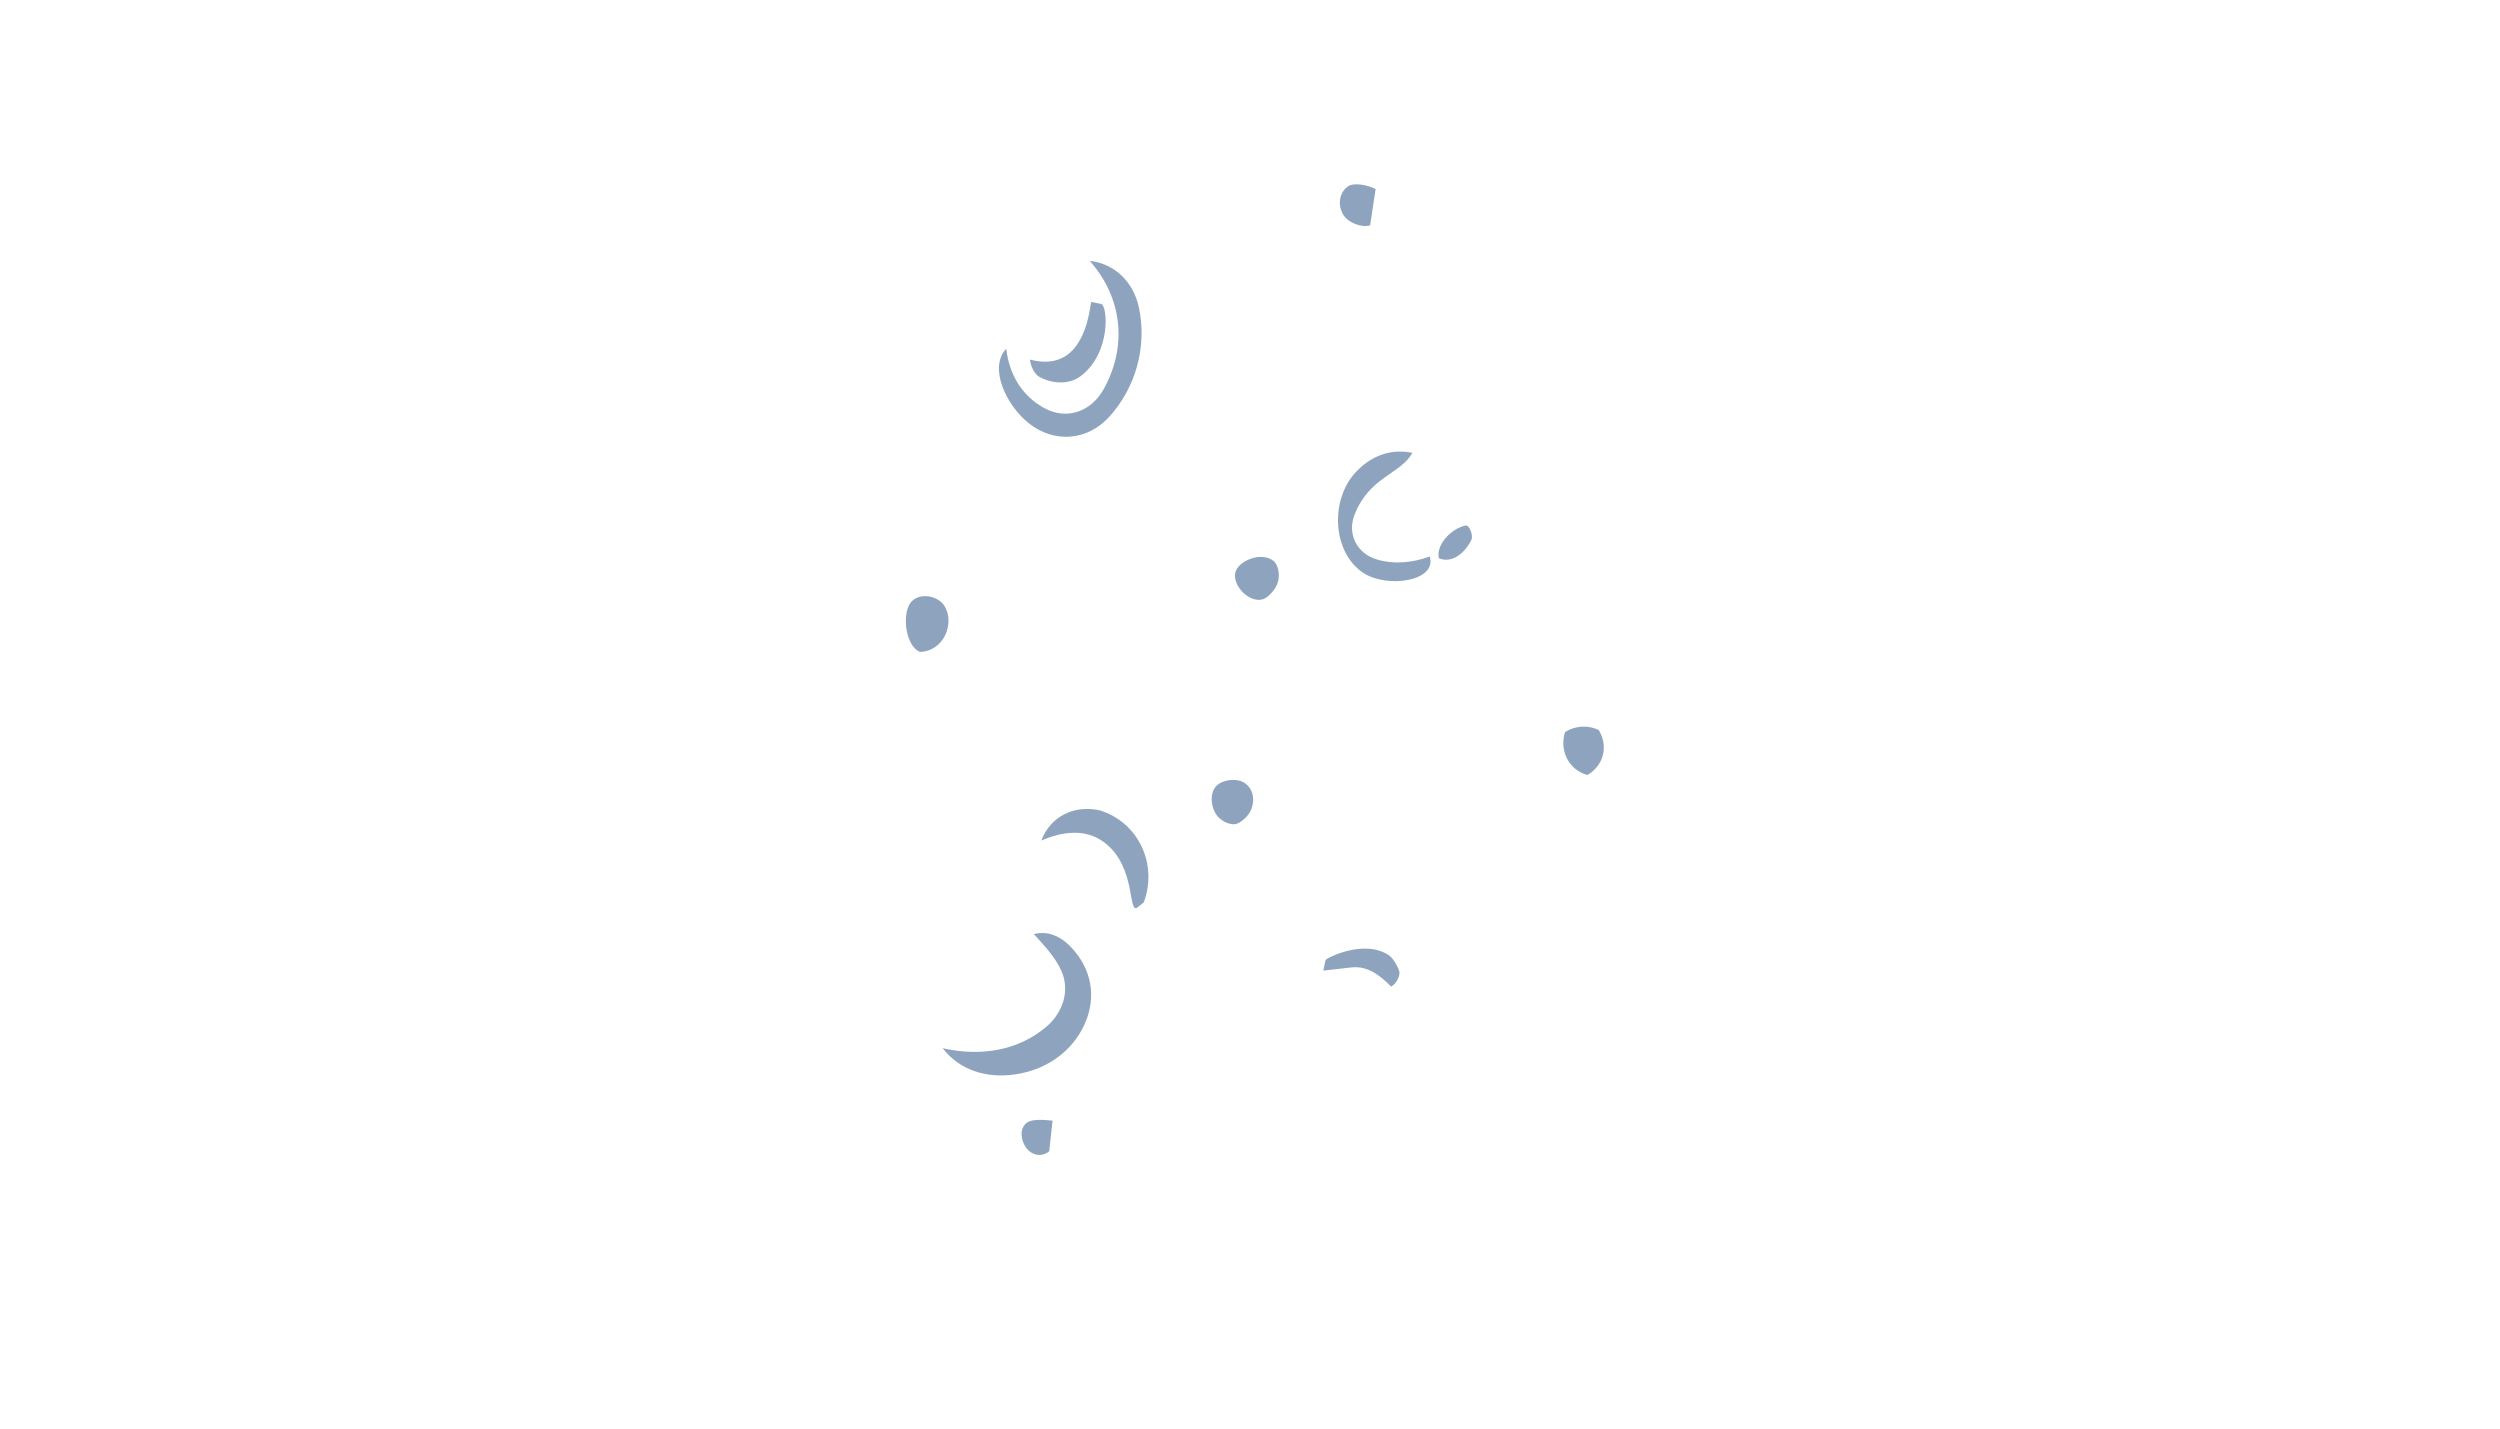
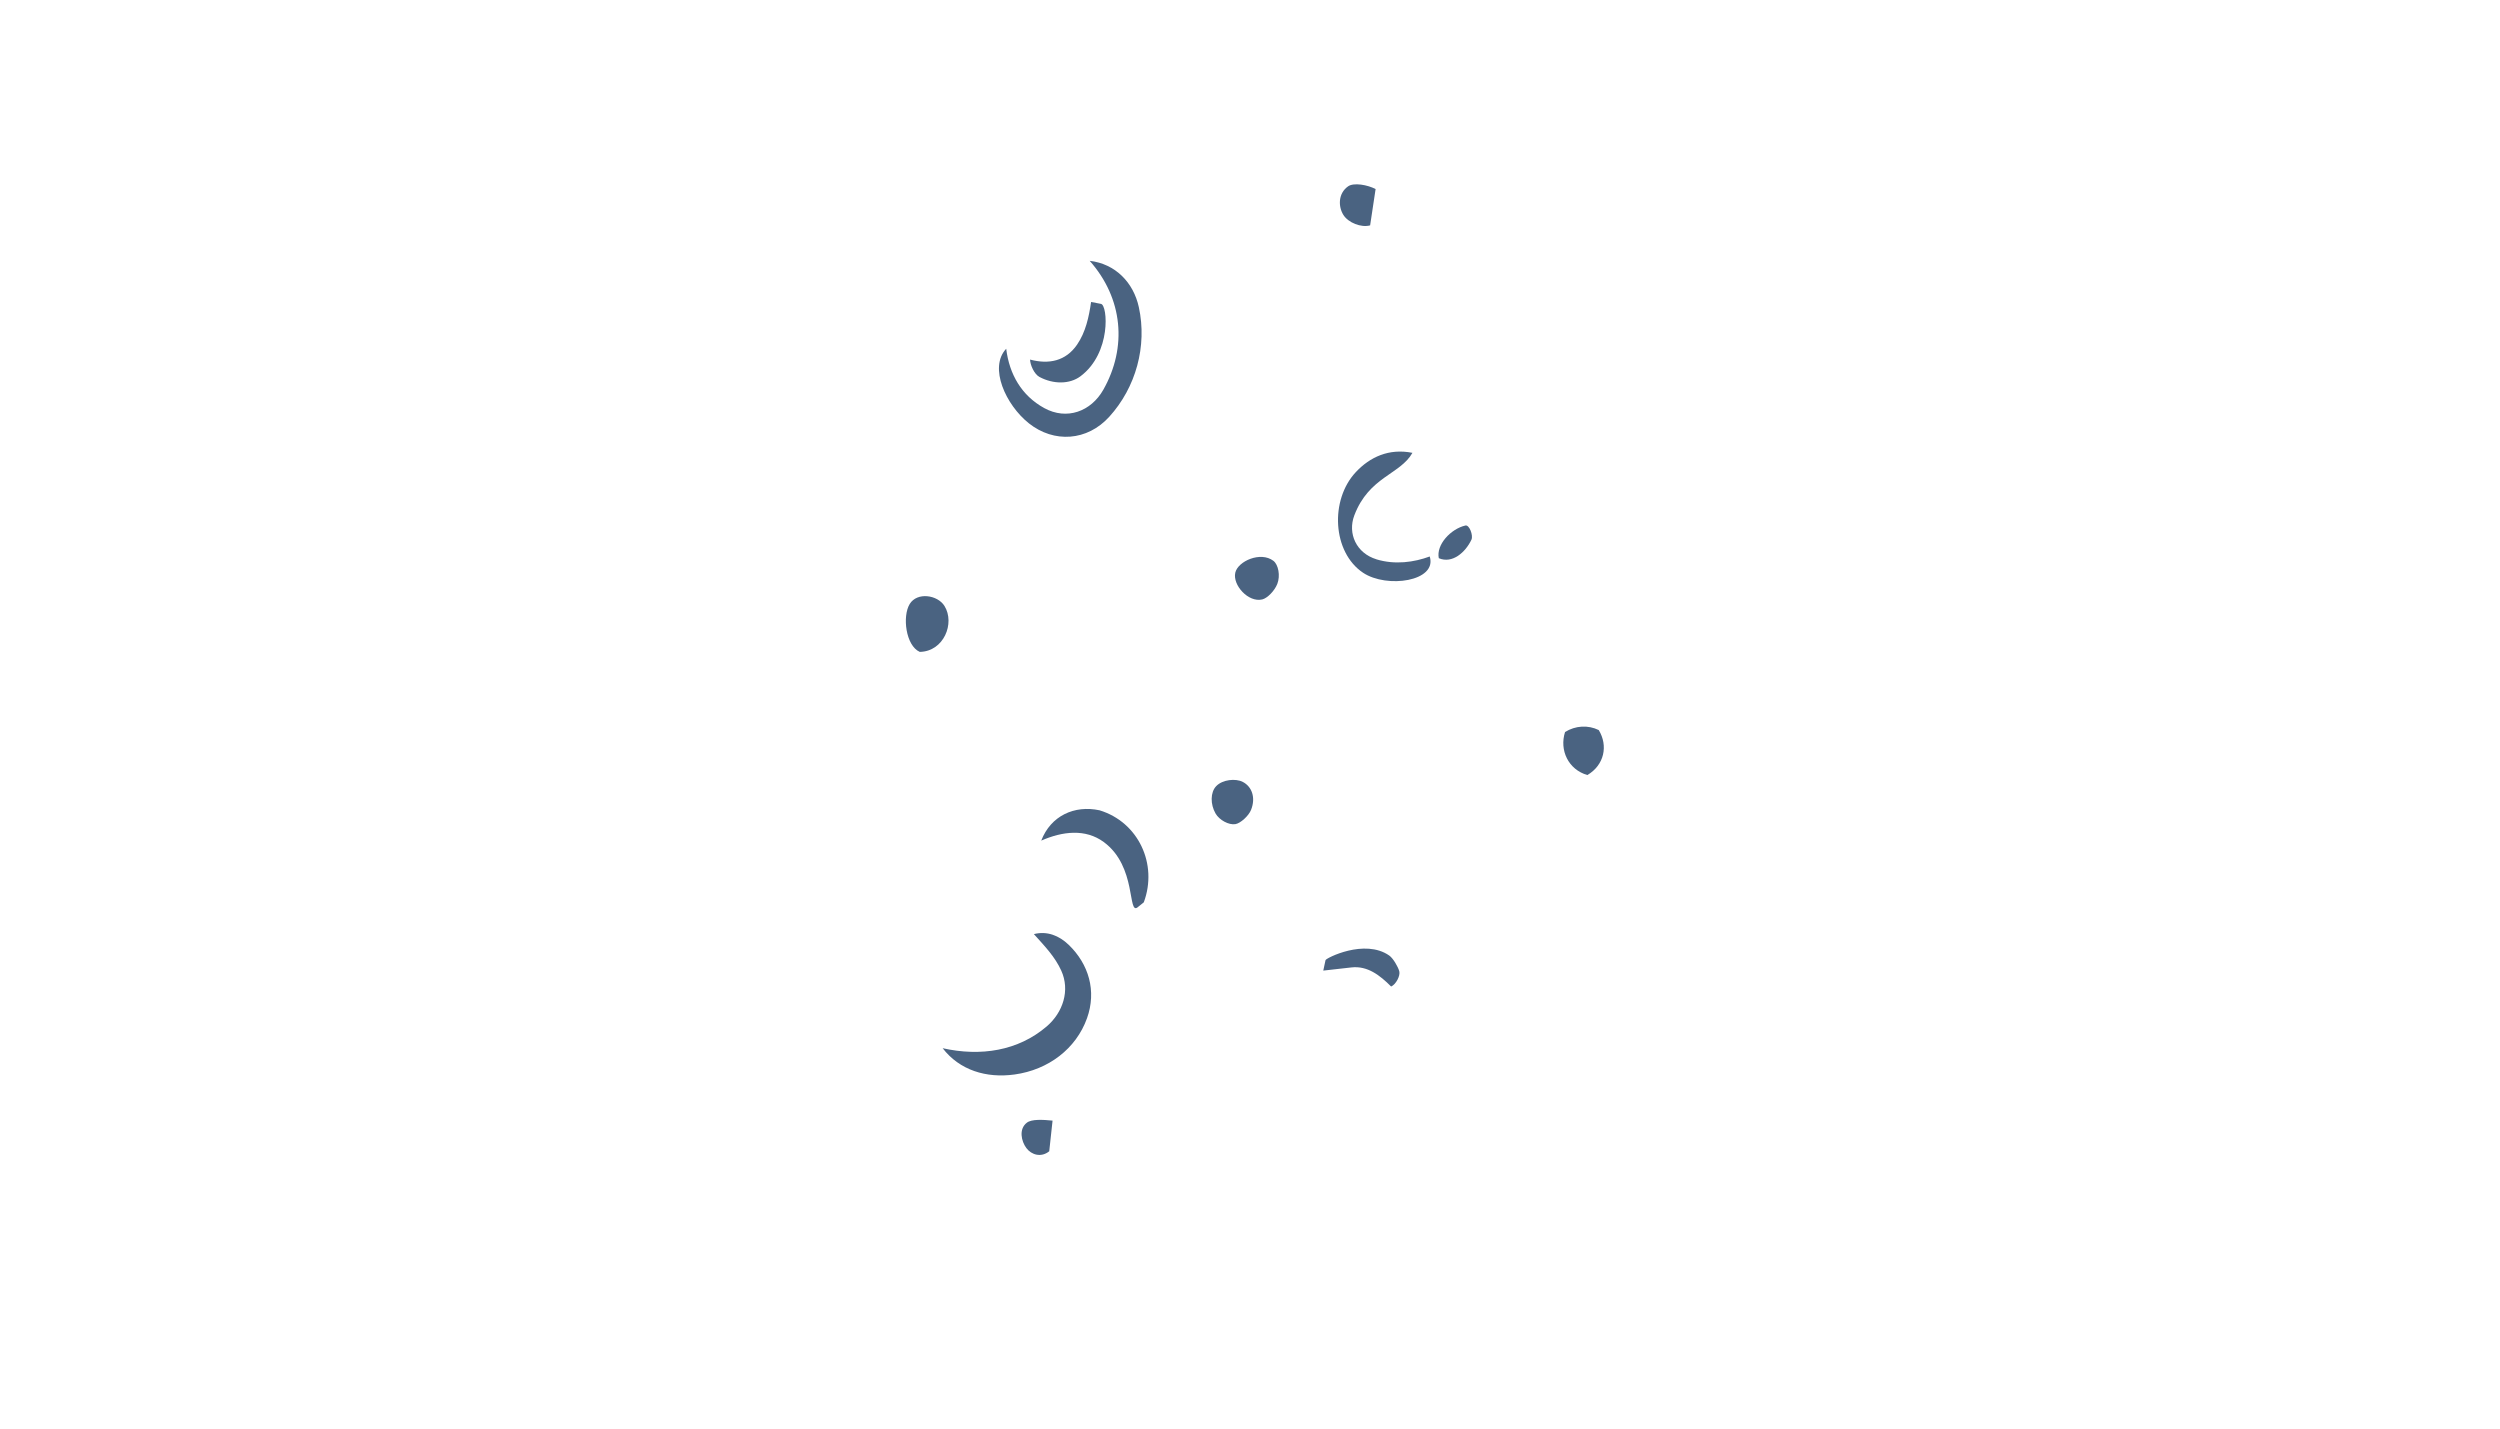
- <svg xmlns="http://www.w3.org/2000/svg" fill="#8EA4BE" id="Layer_1" version="1.1" viewBox="0 0 700.08 400.08">
+ <svg xmlns="http://www.w3.org/2000/svg" fill="#4A6381" id="Layer_1" version="1.1" viewBox="0 0 700.08 400.08">
  <path d="M378.44,270.91l-7.88.89.63-2.93c.12-.56,10.97-6.09,17.84-1.29,1.1.77,2.46,3.14,2.81,4.39s-.92,3.69-2.28,4.29c-3.16-3.17-6.63-5.86-11.12-5.35Z" />
  <path d="M288.11,118.53c-6.43-5.1-11.29-15.62-6.34-20.87.87,7.15,4.3,13.12,10.64,16.61s13.12.94,16.55-5.12c6.75-11.92,5.5-25.61-3.81-36.11,7.22.84,12.26,6.09,13.76,12.98,2.38,10.92-.83,22.49-8.28,30.69-6.17,6.8-15.46,7.43-22.53,1.82Z" />
  <path d="M291.1,105.57c-1.5-.8-2.62-3.39-2.65-4.88,5.24,1.4,9.98.45,13.16-4.17,2.41-3.5,3.33-7.78,3.93-11.96l2.78.54c1.87.36,2.95,13.74-5.74,20.26-3.05,2.29-7.64,2.26-11.47.21Z" />
  <path d="M284.13,300.89c-7.94,1.1-15.41-1.19-20.16-7.36,10.64,2.39,21.15.75,29.14-6.1,4.56-3.91,6.6-10.1,4.07-15.64-1.74-3.81-4.44-6.65-7.66-10.21,3.68-.95,7.08.43,9.73,2.98,5.65,5.43,7.87,12.96,5.15,20.57-3.06,8.56-10.82,14.45-20.27,15.76Z" />
  <path d="M318.62,254.04c-2.94,2.37-.17-11.36-9.54-18.25-5.12-3.76-11.53-3.01-17.5-.39,2.68-6.95,9.28-10,16.33-8.49,10.87,3.3,16.37,15.08,12.39,25.77l-1.68,1.35Z" />
  <path d="M257.56,182.55c-3.92-1.74-4.92-9.96-2.82-13.4s7.81-2.56,9.74.53c3.01,4.83-.18,12.76-6.92,12.87Z" />
  <path d="M385.21,52.95l-1.53,10.16c-2.52.7-6.14-.75-7.5-2.94-1.44-2.32-1.5-6,1.33-7.99,1.59-1.12,5.45-.42,7.7.76Z" />
  <path d="M385.44,156.63c5.18,1.58,10.56.83,14.93-.8,2.17,6.94-11.97,9.03-18.68,4.55-8.55-5.72-9.34-20.35-2.02-28.17,3.93-4.2,9.27-6.73,15.86-5.4-3.44,6.09-12.17,6.67-16.28,17.52-1.92,5.07.56,10.57,6.19,12.29Z" />
  <path d="M412.07,151.09c-1.67,3.57-5.38,6.86-9.16,5.22-.78-3.73,3.32-8.2,7.45-9.15,1.12-.26,2.23,2.8,1.7,3.93Z" />
  <path d="M350.34,226.78c-.67,1.7-2.96,3.76-4.37,4-1.86.32-4.53-1.14-5.58-2.98-1.46-2.54-1.49-5.93.2-7.67,1.79-1.85,5.43-2.18,7.39-1.19,2.59,1.31,3.72,4.41,2.36,7.84Z" />
  <path d="M294.75,313.81l-.93,8.58c-2.27,1.84-4.99,1.01-6.41-.9s-2.18-5.34.16-7.11c1.31-1,4.34-.86,7.19-.57Z" />
  <path d="M357.69,163.5c-.77,1.97-2.8,4.02-4.22,4.36-3.86.94-8.35-4-7.55-7.5.74-3.21,7.07-6.03,10.66-3.32,1.41,1.07,2,4.19,1.11,6.46Z" />
  <path d="M444.51,217.04c-5.3-1.54-7.88-6.91-6.25-12.05,2.91-1.82,6.46-2.01,9.44-.55,2.68,4.41,1.55,9.8-3.19,12.6Z" />
</svg>
